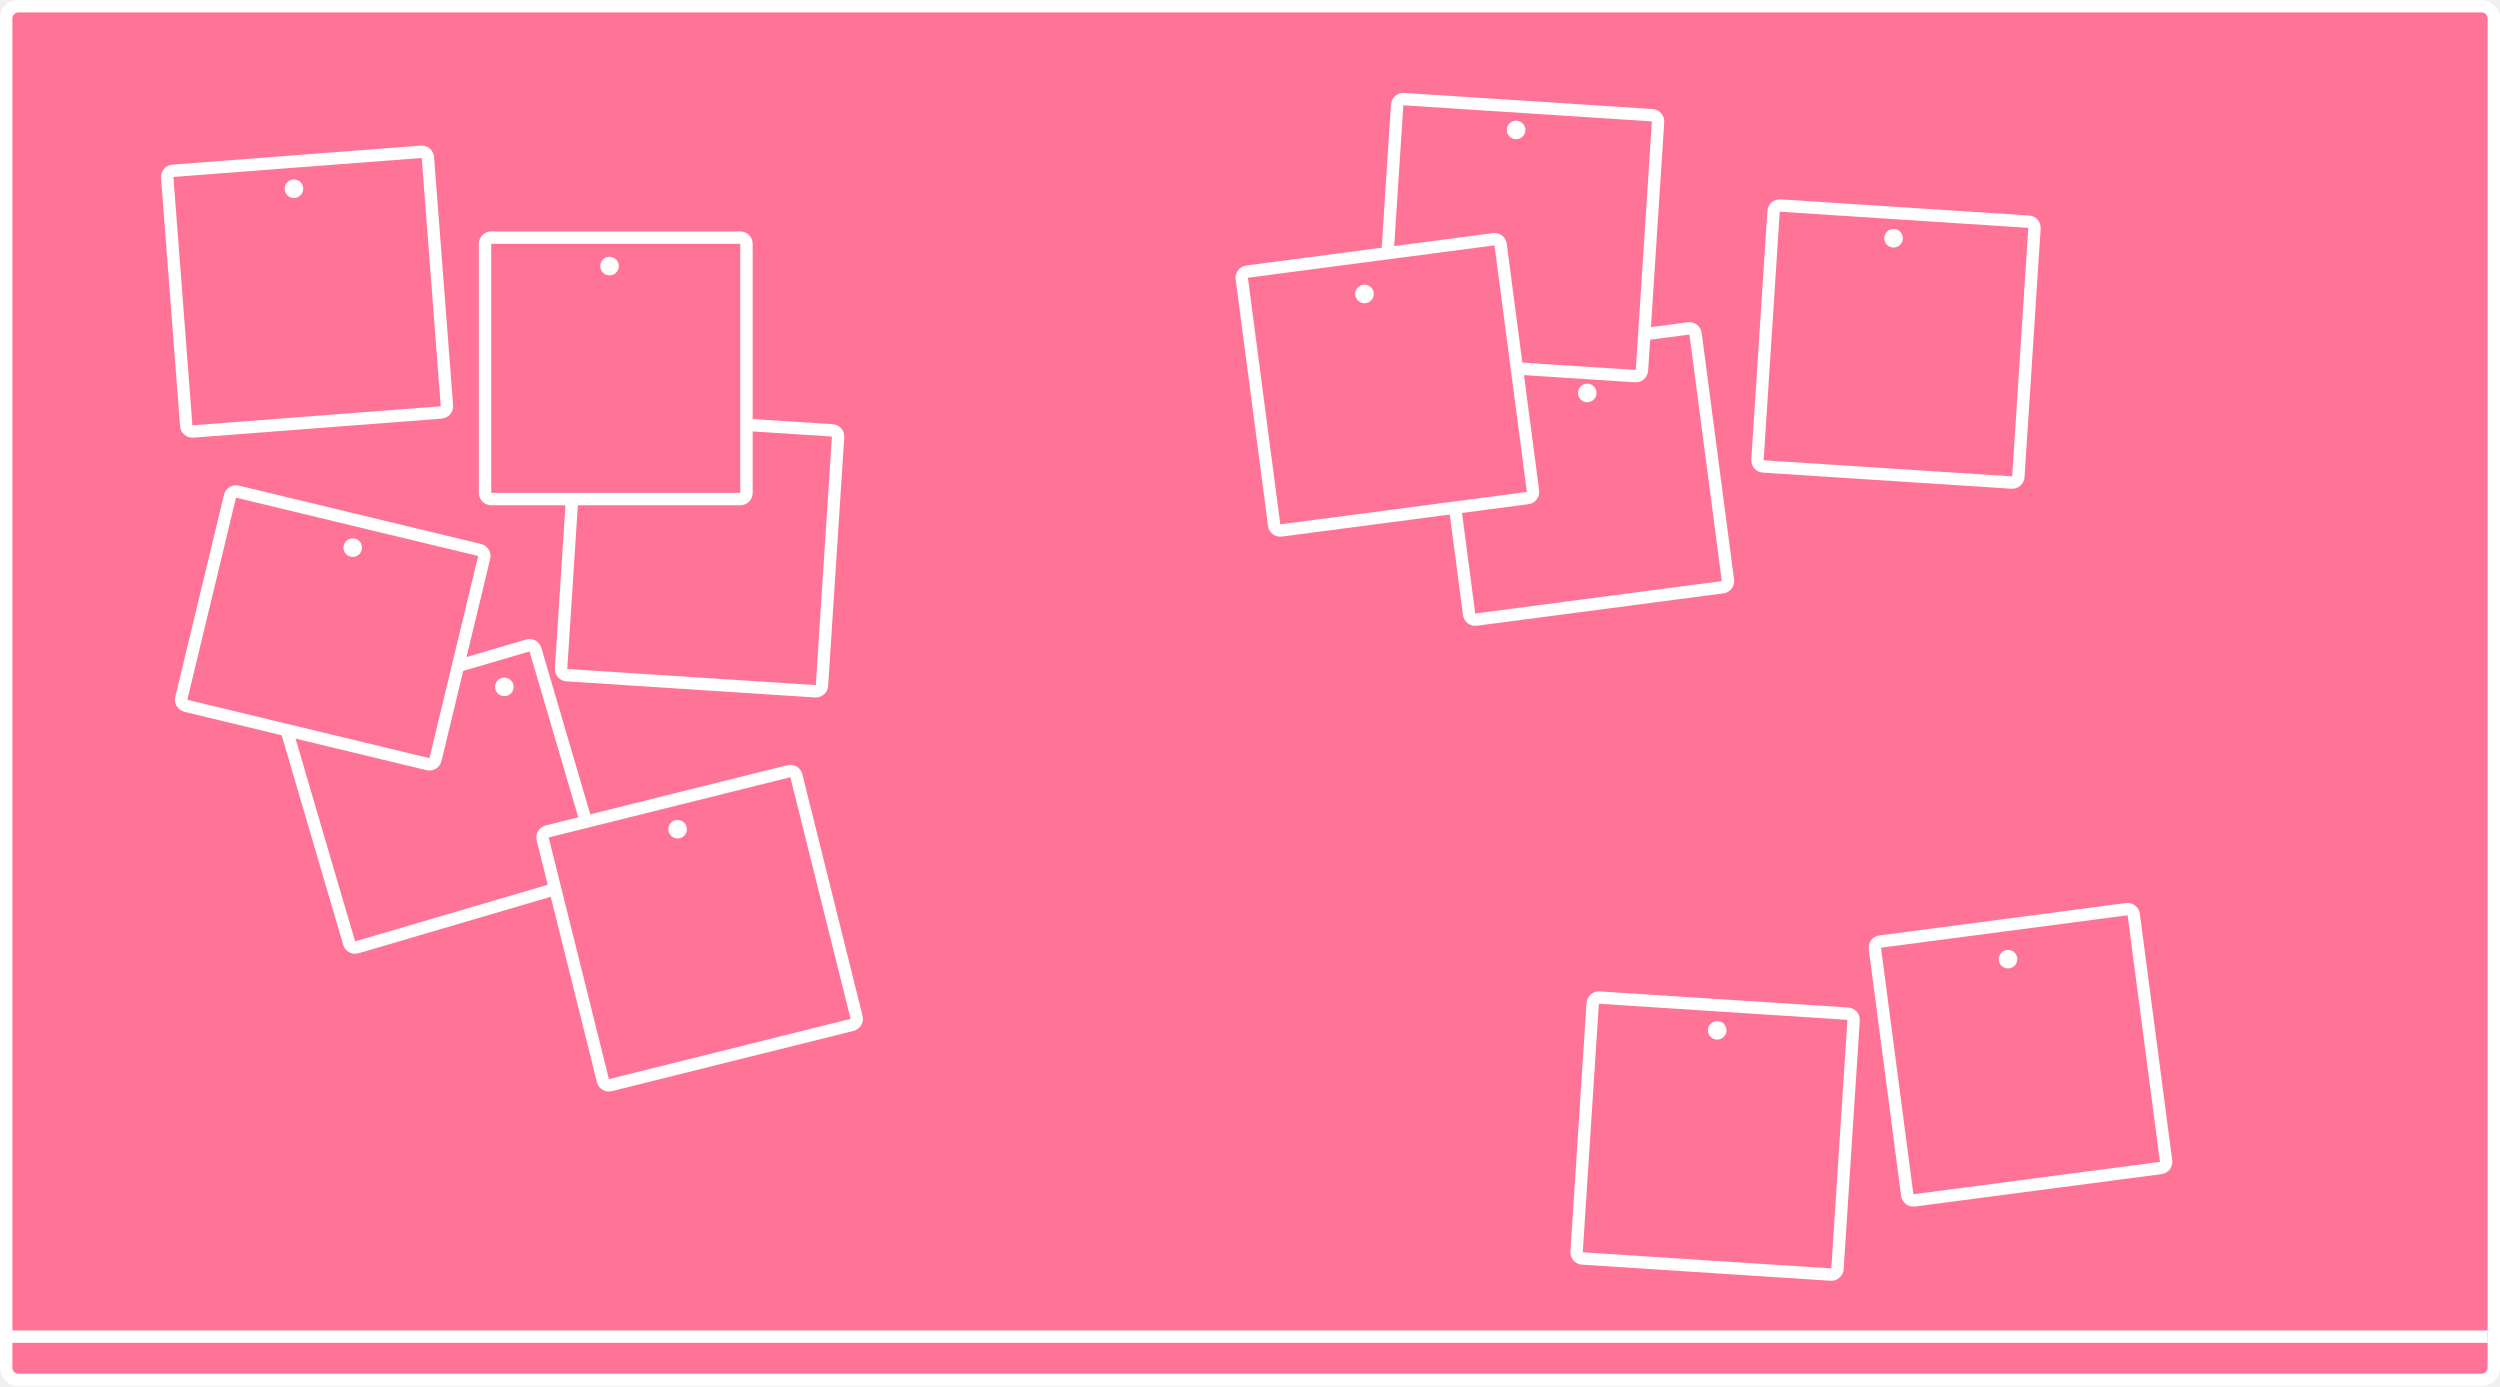
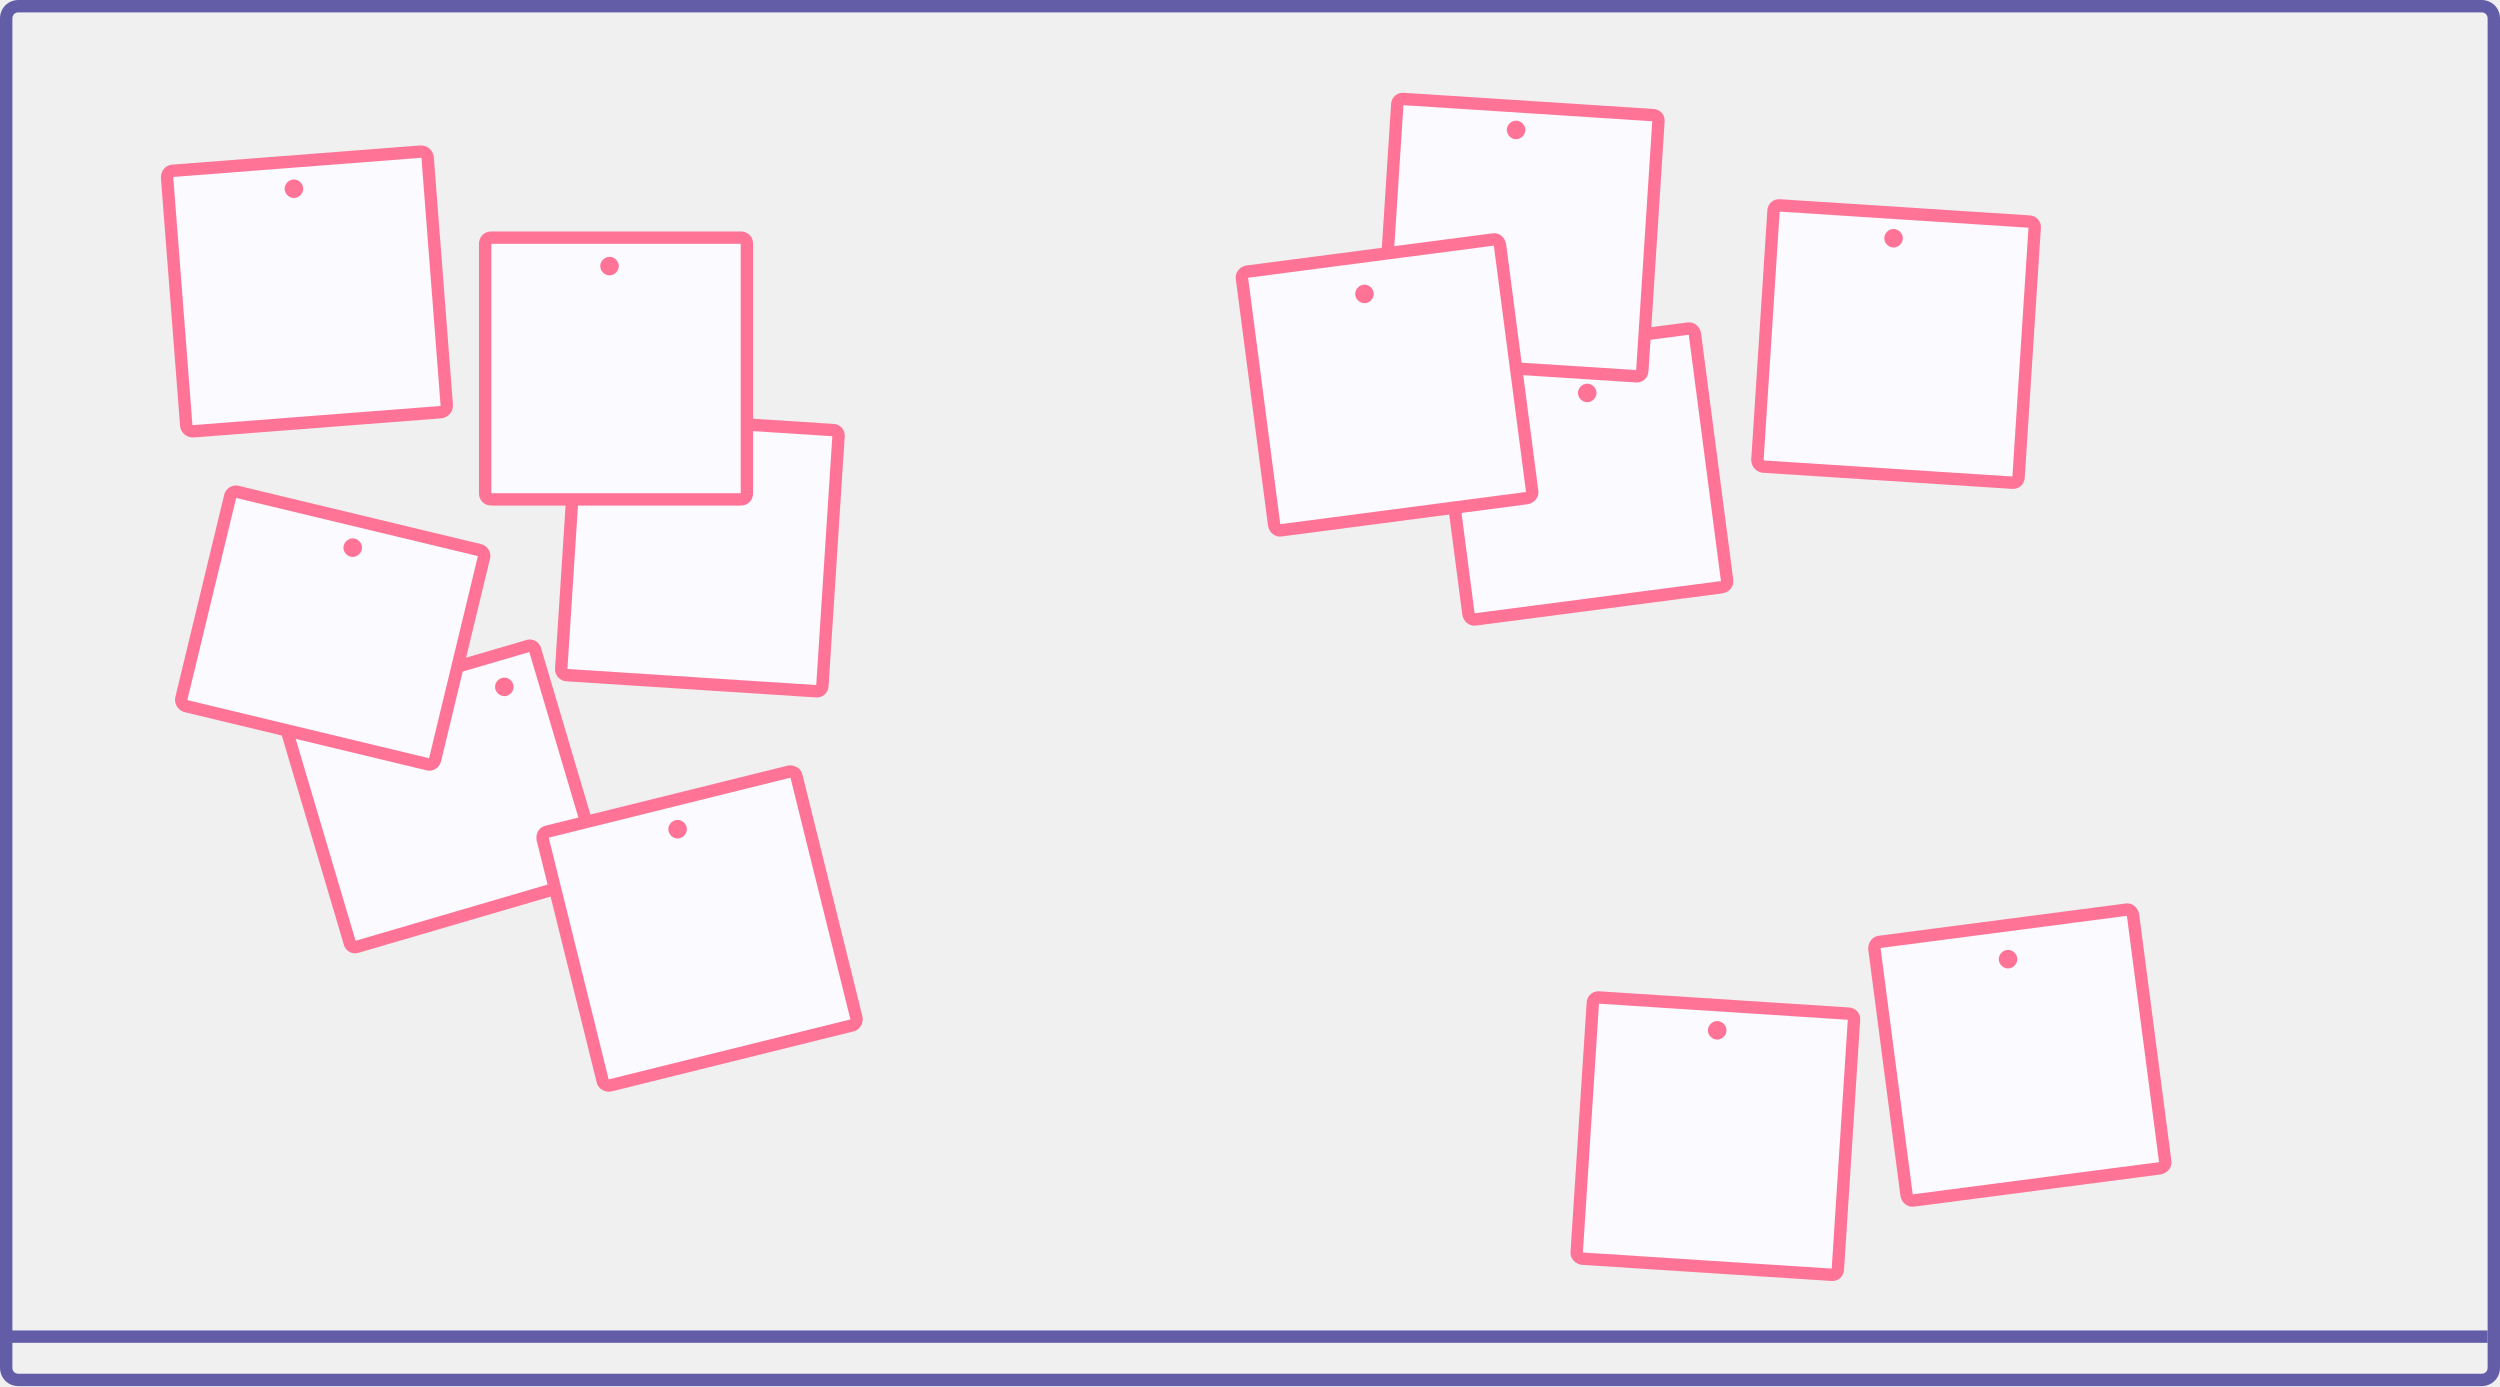
- <svg xmlns="http://www.w3.org/2000/svg" viewBox="0 0 404 224">
-   <defs>
-     <style>.a,.c{fill:#ff7396;}.b{fill:#fff;}.c{stroke:#fff;stroke-miterlimit:10;stroke-width:2px;}</style>
-   </defs>
-   <rect class="a" x="1" y="1" width="402" height="222" rx="2" ry="2" />
-   <path class="b" d="M399,0a1,1,0,0,1,1,1V219a1,1,0,0,1-1,1H1a1,1,0,0,1-1-1V1A1,1,0,0,1,1,0H399m0-2H1A3,3,0,0,0-2,1V219a3,3,0,0,0,3,3H399a3,3,0,0,0,3-3V1a3,3,0,0,0-3-3h0Z" transform="translate(2 2)" />
-   <rect class="c" x="232.76" y="54.86" width="42.25" height="42.25" rx="1" ry="1" transform="matrix(0.99, -0.13, 0.13, 0.99, -5.52, 34.38)" />
-   <rect class="c" x="283.26" y="32.47" width="42.25" height="42.25" rx="1" ry="1" transform="translate(6.11 -17.58) rotate(3.71)" />
-   <rect class="c" x="303.26" y="149.25" width="42.25" height="42.25" rx="1" ry="1" transform="matrix(0.99, -0.13, 0.13, 0.99, -16.78, 43.95)" />
-   <rect class="c" x="254.03" y="160.46" width="42.25" height="42.25" rx="1" ry="1" transform="translate(14.33 -15.42) rotate(3.71)" />
-   <rect class="c" x="26.5" y="24" width="42.25" height="42.25" rx="1" ry="1" transform="translate(-1.31 5.77) rotate(-4.38)" />
-   <rect class="c" x="89.93" y="66.2" width="42.25" height="42.25" rx="1" ry="1" transform="translate(7.88 -5) rotate(3.71)" />
-   <rect class="c" x="222.43" y="15.27" width="42.25" height="42.25" rx="1" ry="1" transform="translate(4.87 -13.68) rotate(3.71)" />
-   <rect class="c" x="201.26" y="40.27" width="42.25" height="42.25" rx="1" ry="1" transform="matrix(0.99, -0.13, 0.13, 0.99, -3.94, 30.32)" />
-   <rect class="c" x="48.35" y="107.19" width="42.25" height="39.01" rx="1" ry="1" transform="translate(-30.89 26.72) rotate(-16.37)" />
-   <rect class="c" x="89.93" y="126.87" width="42.25" height="42.25" rx="1" ry="1" transform="translate(-30.5 33.26) rotate(-14)" />
-   <rect class="c" x="30.64" y="81.67" width="42.25" height="35.6" rx="1" ry="1" transform="translate(26.75 -7.36) rotate(13.55)" />
-   <rect class="c" x="78.38" y="38.4" width="42.25" height="42.25" rx="1" ry="1" />
-   <line class="c" y1="216" x2="402" y2="216" />
-   <path class="b" d="M45.5,30a1.5,1.5,0,0,0,0-3,1.5,1.5,0,0,0,0,3h0Z" transform="translate(2 2)" />
-   <path class="b" d="M96.5,42.5a1.5,1.5,0,0,0,0-3,1.5,1.5,0,0,0,0,3h0Z" transform="translate(2 2)" />
-   <path class="b" d="M55,88a1.5,1.5,0,0,0,0-3,1.5,1.5,0,0,0,0,3h0Z" transform="translate(2 2)" />
-   <path class="b" d="M79.5,110.5a1.5,1.5,0,0,0,0-3,1.5,1.5,0,0,0,0,3h0Z" transform="translate(2 2)" />
-   <path class="b" d="M107.5,133.5a1.5,1.5,0,0,0,0-3,1.5,1.5,0,0,0,0,3h0Z" transform="translate(2 2)" />
-   <path class="b" d="M218.5,47a1.5,1.5,0,0,0,0-3,1.5,1.5,0,0,0,0,3h0Z" transform="translate(2 2)" />
-   <path class="b" d="M243,20.5a1.5,1.5,0,0,0,0-3,1.5,1.5,0,0,0,0,3h0Z" transform="translate(2 2)" />
-   <path class="b" d="M254.5,63a1.5,1.5,0,0,0,0-3,1.5,1.5,0,0,0,0,3h0Z" transform="translate(2 2)" />
-   <path class="b" d="M304,38a1.5,1.5,0,0,0,0-3,1.5,1.5,0,0,0,0,3h0Z" transform="translate(2 2)" />
-   <path class="b" d="M322.5,154.5a1.5,1.5,0,0,0,0-3,1.5,1.5,0,0,0,0,3h0Z" transform="translate(2 2)" />
-   <path class="b" d="M275.5,166a1.5,1.5,0,0,0,0-3,1.5,1.5,0,0,0,0,3h0Z" transform="translate(2 2)" />
+ <svg xmlns="http://www.w3.org/2000/svg" version="1.1" id="Layer_1" x="0px" y="0px" viewBox="0 0 404 224" style="enable-background:new 0 0 404 224;" xml:space="preserve">
+   <style type="text/css">
+ 	.st0{fill:#635DA8;}
+ 	.st1{fill:#FAFAFF;stroke:#FF7396;stroke-width:2;stroke-miterlimit:10;}
+ 	.st2{fill:none;stroke:#635DA8;stroke-width:2;stroke-miterlimit:10;}
+ 	.st3{fill:#FF7396;}
+ </style>
+   <path class="st0" d="M401,2c0.6,0,1,0.4,1,1v218c0,0.6-0.4,1-1,1H3c-0.6,0-1-0.4-1-1V3c0-0.6,0.4-1,1-1H401 M401,0H3  C1.3,0,0,1.3,0,3v218c0,1.7,1.3,3,3,3h398c1.7,0,3-1.3,3-3V3C404,1.3,402.7,0,401,0L401,0z" />
+   <path class="st1" d="M233,58.3l39.8-5.2c0.5-0.1,1,0.3,1.1,0.9l5.2,39.8c0.1,0.5-0.3,1-0.9,1.1l-39.8,5.2c-0.5,0.1-1-0.3-1.1-0.9  l-5.2-39.8C232.1,58.9,232.5,58.4,233,58.3z" />
+   <path class="st1" d="M284,74.3l2.6-40.2c0-0.6,0.5-1,1.1-0.9l40.2,2.6c0.6,0,1,0.5,0.9,1.1l-2.6,40.2c0,0.6-0.5,1-1.1,0.9l-40.2-2.6  C284.4,75.3,284,74.9,284,74.3z" />
+   <path class="st1" d="M303.8,152.2l39.8-5.2c0.5-0.1,1,0.3,1.1,0.9l5.2,39.8c0.1,0.5-0.3,1-0.9,1.1l-39.8,5.2c-0.5,0.1-1-0.3-1.1-0.9  l-5.2-39.8C302.9,152.7,303.3,152.2,303.8,152.2z" />
+   <path class="st1" d="M254.8,202.3l2.6-40.2c0-0.6,0.5-1,1.1-0.9l40.2,2.6c0.6,0,1,0.5,0.9,1.1l-2.6,40.2c0,0.6-0.5,1-1.1,0.9  l-40.2-2.6C255.2,203.3,254.7,202.9,254.8,202.3z" />
+   <path class="st1" d="M27.9,27.6l40.1-3.1c0.6,0,1,0.4,1.1,0.9l3.1,40.1c0,0.6-0.4,1-0.9,1.1l-40.1,3.1c-0.6,0-1-0.4-1.1-0.9L27,28.7  C27,28.1,27.4,27.6,27.9,27.6z" />
+   <path class="st1" d="M90.7,108l2.6-40.2c0-0.6,0.5-1,1.1-0.9l40.2,2.6c0.6,0,1,0.5,0.9,1.1l-2.6,40.2c0,0.6-0.5,1-1.1,0.9l-40.2-2.6  C91.1,109.1,90.6,108.6,90.7,108z" />
+   <path class="st1" d="M223.2,57.1l2.6-40.2c0-0.6,0.5-1,1.1-0.9l40.2,2.6c0.6,0,1,0.5,0.9,1.1l-2.6,40.2c0,0.6-0.5,1-1.1,0.9  l-40.2-2.6C223.6,58.1,223.1,57.7,223.2,57.1z" />
+   <path class="st1" d="M201.5,43.9l39.8-5.2c0.5-0.1,1,0.3,1.1,0.9l5.2,39.8c0.1,0.5-0.3,1-0.9,1.1L207,85.7c-0.5,0.1-1-0.3-1.1-0.9  L200.7,45C200.6,44.5,201,44,201.5,43.9z" />
+   <path class="st1" d="M46.7,115.7l38.6-11.3c0.5-0.2,1.1,0.1,1.2,0.7L97,140.5c0.2,0.5-0.1,1.1-0.7,1.2l-38.6,11.3  c-0.5,0.2-1.1-0.1-1.2-0.7L46,116.9C45.8,116.4,46.1,115.8,46.7,115.7z" />
+   <path class="st1" d="M88.4,134.4l39.1-9.7c0.5-0.1,1.1,0.2,1.2,0.7l9.7,39.1c0.1,0.5-0.2,1.1-0.7,1.2l-39.1,9.7  c-0.5,0.1-1.1-0.2-1.2-0.7l-9.7-39.1C87.6,135,87.9,134.5,88.4,134.4z" />
+   <path class="st1" d="M29.3,112.9l7.9-32.7c0.1-0.5,0.7-0.9,1.2-0.7l39.1,9.4c0.5,0.1,0.9,0.7,0.7,1.2l-7.9,32.7  c-0.1,0.5-0.7,0.9-1.2,0.7L30,114.1C29.5,113.9,29.2,113.4,29.3,112.9z" />
+   <path class="st1" d="M79.4,38.4h40.3c0.6,0,1,0.4,1,1v40.3c0,0.6-0.4,1-1,1H79.4c-0.6,0-1-0.4-1-1V39.4  C78.4,38.8,78.8,38.4,79.4,38.4z" />
+   <line class="st2" x1="0" y1="216" x2="402" y2="216" />
+   <path class="st3" d="M47.5,32c0.8,0,1.5-0.7,1.5-1.5S48.3,29,47.5,29S46,29.7,46,30.5l0,0C46,31.3,46.7,32,47.5,32L47.5,32z" />
+   <path class="st3" d="M98.5,44.5c0.8,0,1.5-0.7,1.5-1.5s-0.7-1.5-1.5-1.5S97,42.2,97,43S97.7,44.5,98.5,44.5L98.5,44.5z" />
+   <path class="st3" d="M57,90c0.8,0,1.5-0.7,1.5-1.5S57.8,87,57,87l0,0c-0.8,0-1.5,0.7-1.5,1.5S56.2,90,57,90L57,90z" />
+   <path class="st3" d="M81.5,112.5c0.8,0,1.5-0.7,1.5-1.5s-0.7-1.5-1.5-1.5S80,110.2,80,111l0,0C80,111.8,80.7,112.5,81.5,112.5  L81.5,112.5z" />
+   <path class="st3" d="M109.5,135.5c0.8,0,1.5-0.7,1.5-1.5s-0.7-1.5-1.5-1.5s-1.5,0.7-1.5,1.5S108.7,135.5,109.5,135.5L109.5,135.5z" />
+   <path class="st3" d="M220.5,49c0.8,0,1.5-0.7,1.5-1.5s-0.7-1.5-1.5-1.5l0,0c-0.8,0-1.5,0.7-1.5,1.5S219.7,49,220.5,49L220.5,49  L220.5,49z" />
+   <path class="st3" d="M245,22.5c0.8,0,1.5-0.7,1.5-1.5s-0.7-1.5-1.5-1.5s-1.5,0.7-1.5,1.5S244.2,22.5,245,22.5L245,22.5z" />
+   <path class="st3" d="M256.5,65c0.8,0,1.5-0.7,1.5-1.5c0-0.8-0.7-1.5-1.5-1.5s-1.5,0.7-1.5,1.5l0,0C255,64.3,255.7,65,256.5,65  L256.5,65z" />
+   <path class="st3" d="M306,40c0.8,0,1.5-0.7,1.5-1.5S306.8,37,306,37s-1.5,0.7-1.5,1.5S305.2,40,306,40L306,40z" />
+   <path class="st3" d="M324.5,156.5c0.8,0,1.5-0.7,1.5-1.5s-0.7-1.5-1.5-1.5s-1.5,0.7-1.5,1.5S323.7,156.5,324.5,156.5L324.5,156.5z" />
+   <path class="st3" d="M277.5,168c0.8,0,1.5-0.7,1.5-1.5s-0.7-1.5-1.5-1.5s-1.5,0.7-1.5,1.5S276.7,168,277.5,168L277.5,168z" />
</svg>
